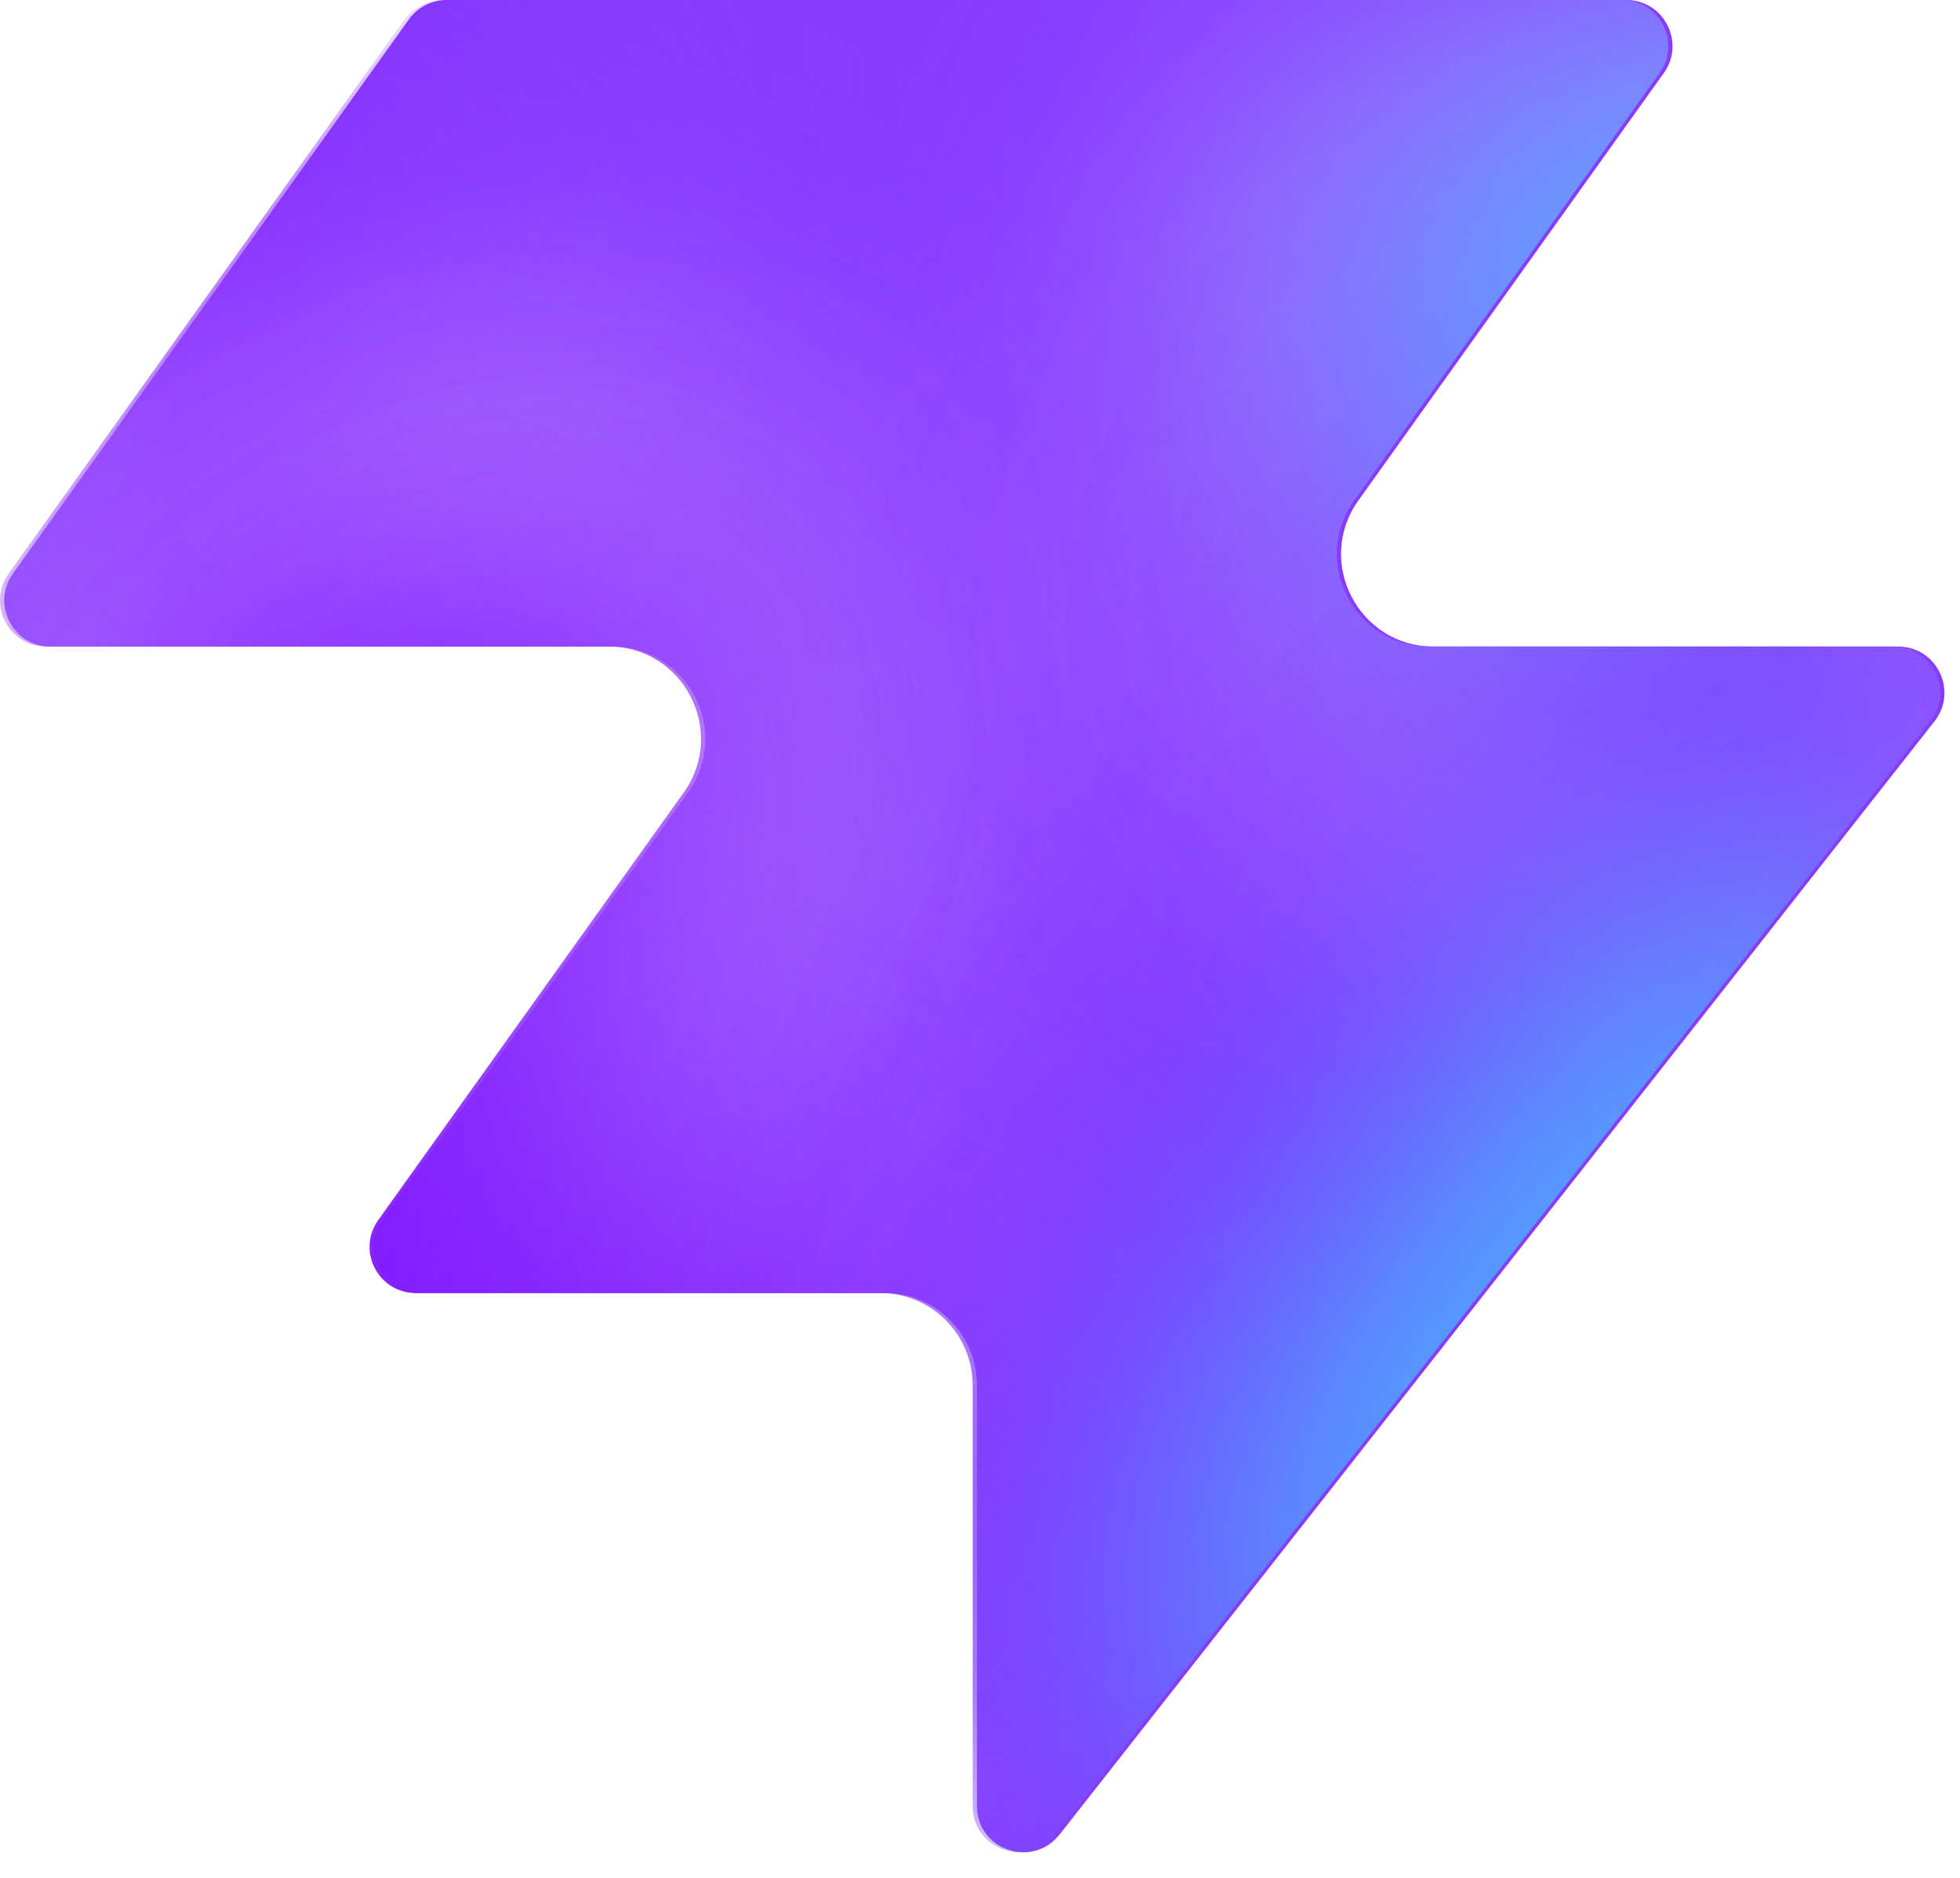
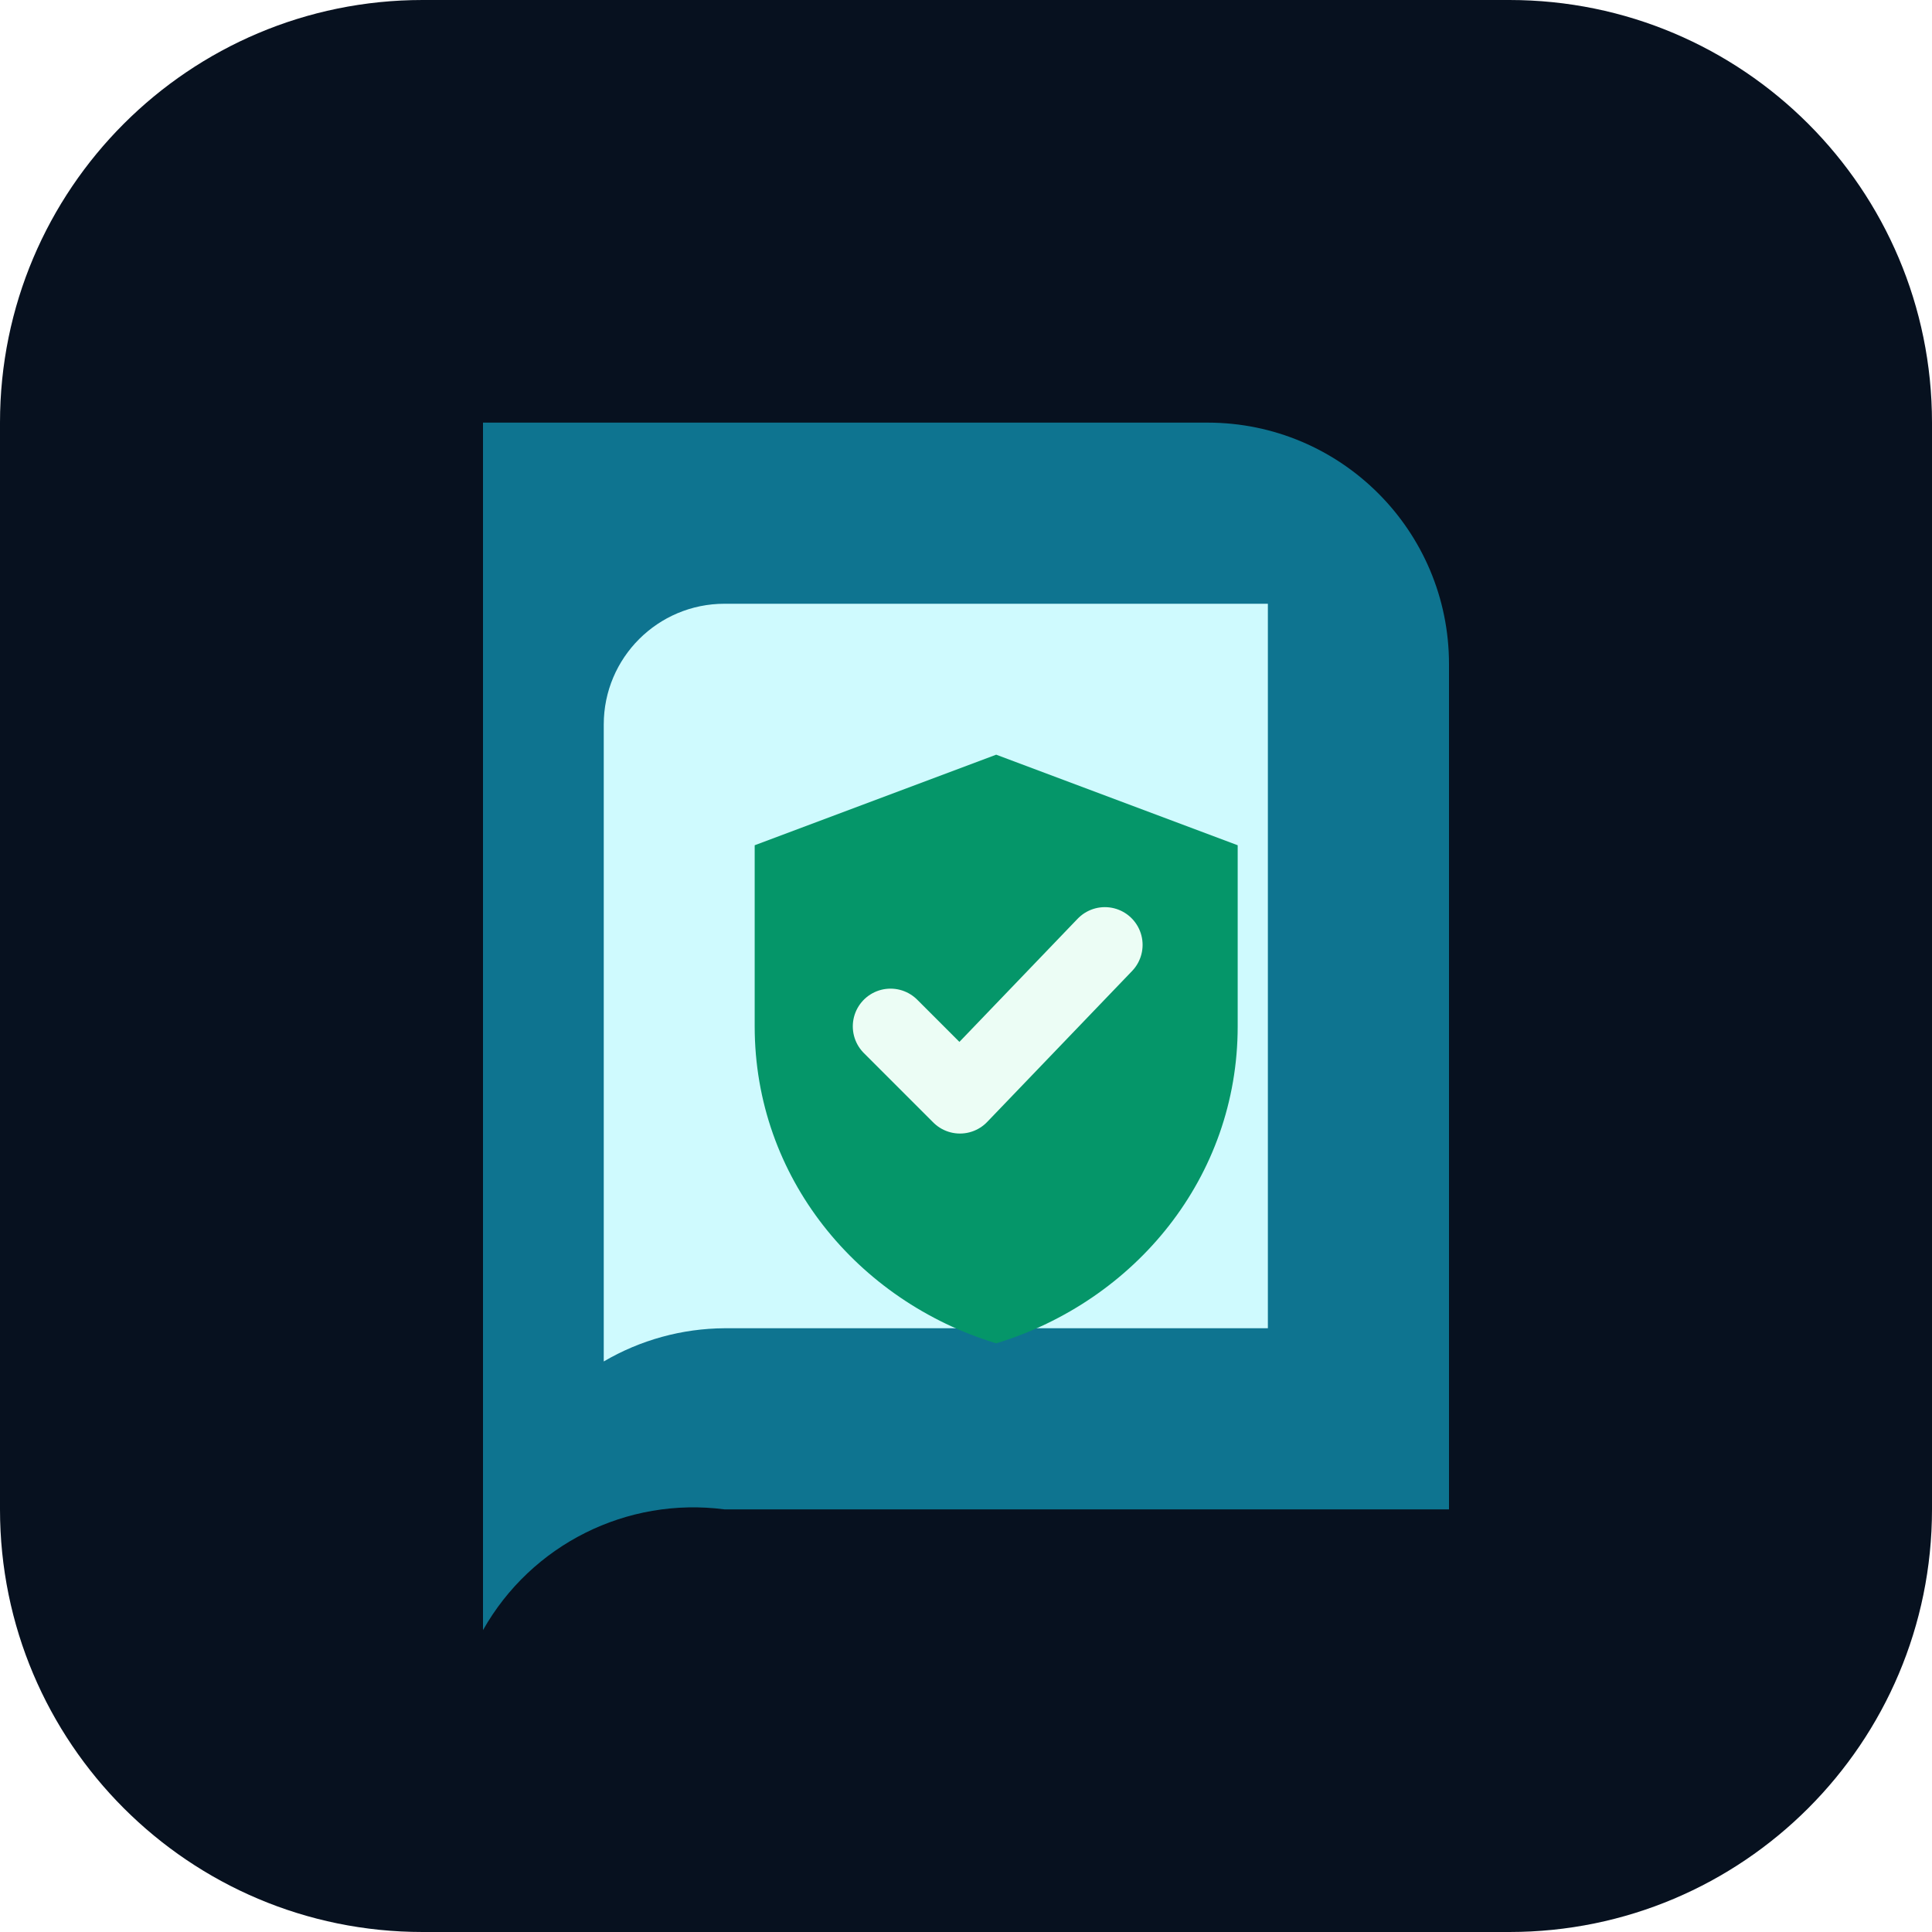
- <svg xmlns="http://www.w3.org/2000/svg" width="48" height="46" fill="none" viewBox="0 0 48 46">
-   <path fill="#863bff" d="M25.946 44.938c-.664.845-2.021.375-2.021-.698V33.937a2.26 2.26 0 0 0-2.262-2.262H10.287c-.92 0-1.456-1.04-.92-1.788l7.48-10.471c1.07-1.497 0-3.578-1.842-3.578H1.237c-.92 0-1.456-1.04-.92-1.788L10.013.474c.214-.297.556-.474.92-.474h28.894c.92 0 1.456 1.04.92 1.788l-7.48 10.471c-1.07 1.498 0 3.579 1.842 3.579h11.377c.943 0 1.473 1.088.89 1.83L25.947 44.94z" style="fill:#863bff;fill:color(display-p3 .525 .23 1);fill-opacity:1" />
-   <mask id="a" width="48" height="46" x="0" y="0" maskUnits="userSpaceOnUse" style="mask-type:alpha">
-     <path fill="#000" d="M25.842 44.938c-.664.844-2.021.375-2.021-.698V33.937a2.26 2.26 0 0 0-2.262-2.262H10.183c-.92 0-1.456-1.04-.92-1.788l7.48-10.471c1.07-1.498 0-3.579-1.842-3.579H1.133c-.92 0-1.456-1.04-.92-1.787L9.91.473c.214-.297.556-.474.92-.474h28.894c.92 0 1.456 1.04.92 1.788l-7.48 10.471c-1.07 1.498 0 3.578 1.842 3.578h11.377c.943 0 1.473 1.088.89 1.832L25.843 44.94z" style="fill:#000;fill-opacity:1" />
-   </mask>
-   <g mask="url(#a)">
-     <g filter="url(#b)">
-       <ellipse cx="5.508" cy="14.704" fill="#ede6ff" rx="5.508" ry="14.704" style="fill:#ede6ff;fill:color(display-p3 .927 .903 1);fill-opacity:1" transform="matrix(.00324 1 1 -.00324 -4.47 31.516)" />
-     </g>
-     <g filter="url(#c)">
-       <ellipse cx="10.399" cy="29.851" fill="#ede6ff" rx="10.399" ry="29.851" style="fill:#ede6ff;fill:color(display-p3 .927 .903 1);fill-opacity:1" transform="matrix(.00324 1 1 -.00324 -39.328 7.883)" />
-     </g>
-     <g filter="url(#d)">
-       <ellipse cx="5.508" cy="30.487" fill="#7e14ff" rx="5.508" ry="30.487" style="fill:#7e14ff;fill:color(display-p3 .492 .077 1);fill-opacity:1" transform="rotate(89.814 -25.913 -14.639)scale(1 -1)" />
-     </g>
-     <g filter="url(#e)">
-       <ellipse cx="5.508" cy="30.599" fill="#7e14ff" rx="5.508" ry="30.599" style="fill:#7e14ff;fill:color(display-p3 .492 .077 1);fill-opacity:1" transform="rotate(89.814 -32.644 -3.334)scale(1 -1)" />
-     </g>
-     <g filter="url(#f)">
-       <ellipse cx="5.508" cy="30.599" fill="#7e14ff" rx="5.508" ry="30.599" style="fill:#7e14ff;fill:color(display-p3 .492 .077 1);fill-opacity:1" transform="matrix(.00324 1 1 -.00324 -34.34 30.47)" />
-     </g>
-     <g filter="url(#g)">
-       <ellipse cx="14.072" cy="22.078" fill="#ede6ff" rx="14.072" ry="22.078" style="fill:#ede6ff;fill:color(display-p3 .927 .903 1);fill-opacity:1" transform="rotate(93.35 24.506 48.493)scale(-1 1)" />
-     </g>
-     <g filter="url(#h)">
-       <ellipse cx="3.47" cy="21.501" fill="#7e14ff" rx="3.47" ry="21.501" style="fill:#7e14ff;fill:color(display-p3 .492 .077 1);fill-opacity:1" transform="rotate(89.009 28.708 47.59)scale(-1 1)" />
-     </g>
-     <g filter="url(#i)">
-       <ellipse cx="3.47" cy="21.501" fill="#7e14ff" rx="3.47" ry="21.501" style="fill:#7e14ff;fill:color(display-p3 .492 .077 1);fill-opacity:1" transform="rotate(89.009 28.708 47.59)scale(-1 1)" />
-     </g>
-     <g filter="url(#j)">
-       <ellipse cx=".387" cy="8.972" fill="#7e14ff" rx="4.407" ry="29.108" style="fill:#7e14ff;fill:color(display-p3 .492 .077 1);fill-opacity:1" transform="rotate(39.51 .387 8.972)" />
-     </g>
-     <g filter="url(#k)">
-       <ellipse cx="47.523" cy="-6.092" fill="#7e14ff" rx="4.407" ry="29.108" style="fill:#7e14ff;fill:color(display-p3 .492 .077 1);fill-opacity:1" transform="rotate(37.892 47.523 -6.092)" />
-     </g>
-     <g filter="url(#l)">
-       <ellipse cx="41.412" cy="6.333" fill="#47bfff" rx="5.971" ry="9.665" style="fill:#47bfff;fill:color(display-p3 .28 .748 1);fill-opacity:1" transform="rotate(37.892 41.412 6.333)" />
-     </g>
-     <g filter="url(#m)">
-       <ellipse cx="-1.879" cy="38.332" fill="#7e14ff" rx="4.407" ry="29.108" style="fill:#7e14ff;fill:color(display-p3 .492 .077 1);fill-opacity:1" transform="rotate(37.892 -1.88 38.332)" />
-     </g>
-     <g filter="url(#n)">
-       <ellipse cx="-1.879" cy="38.332" fill="#7e14ff" rx="4.407" ry="29.108" style="fill:#7e14ff;fill:color(display-p3 .492 .077 1);fill-opacity:1" transform="rotate(37.892 -1.88 38.332)" />
-     </g>
-     <g filter="url(#o)">
-       <ellipse cx="35.651" cy="29.907" fill="#7e14ff" rx="4.407" ry="29.108" style="fill:#7e14ff;fill:color(display-p3 .492 .077 1);fill-opacity:1" transform="rotate(37.892 35.651 29.907)" />
-     </g>
-     <g filter="url(#p)">
-       <ellipse cx="38.418" cy="32.4" fill="#47bfff" rx="5.971" ry="15.297" style="fill:#47bfff;fill:color(display-p3 .28 .748 1);fill-opacity:1" transform="rotate(37.892 38.418 32.4)" />
-     </g>
-   </g>
-   <defs>
-     <filter id="b" width="60.045" height="41.654" x="-19.77" y="16.149" color-interpolation-filters="sRGB" filterUnits="userSpaceOnUse">
-       <feFlood flood-opacity="0" result="BackgroundImageFix" />
-       <feBlend in="SourceGraphic" in2="BackgroundImageFix" result="shape" />
-       <feGaussianBlur result="effect1_foregroundBlur_2002_17158" stdDeviation="7.659" />
-     </filter>
-     <filter id="c" width="90.34" height="51.437" x="-54.613" y="-7.533" color-interpolation-filters="sRGB" filterUnits="userSpaceOnUse">
-       <feFlood flood-opacity="0" result="BackgroundImageFix" />
-       <feBlend in="SourceGraphic" in2="BackgroundImageFix" result="shape" />
-       <feGaussianBlur result="effect1_foregroundBlur_2002_17158" stdDeviation="7.659" />
-     </filter>
-     <filter id="d" width="79.355" height="29.4" x="-49.64" y="2.03" color-interpolation-filters="sRGB" filterUnits="userSpaceOnUse">
-       <feFlood flood-opacity="0" result="BackgroundImageFix" />
-       <feBlend in="SourceGraphic" in2="BackgroundImageFix" result="shape" />
-       <feGaussianBlur result="effect1_foregroundBlur_2002_17158" stdDeviation="4.596" />
-     </filter>
-     <filter id="e" width="79.579" height="29.4" x="-45.045" y="20.029" color-interpolation-filters="sRGB" filterUnits="userSpaceOnUse">
-       <feFlood flood-opacity="0" result="BackgroundImageFix" />
-       <feBlend in="SourceGraphic" in2="BackgroundImageFix" result="shape" />
-       <feGaussianBlur result="effect1_foregroundBlur_2002_17158" stdDeviation="4.596" />
-     </filter>
-     <filter id="f" width="79.579" height="29.4" x="-43.513" y="21.178" color-interpolation-filters="sRGB" filterUnits="userSpaceOnUse">
-       <feFlood flood-opacity="0" result="BackgroundImageFix" />
-       <feBlend in="SourceGraphic" in2="BackgroundImageFix" result="shape" />
-       <feGaussianBlur result="effect1_foregroundBlur_2002_17158" stdDeviation="4.596" />
-     </filter>
-     <filter id="g" width="74.749" height="58.852" x="15.756" y="-17.901" color-interpolation-filters="sRGB" filterUnits="userSpaceOnUse">
-       <feFlood flood-opacity="0" result="BackgroundImageFix" />
-       <feBlend in="SourceGraphic" in2="BackgroundImageFix" result="shape" />
-       <feGaussianBlur result="effect1_foregroundBlur_2002_17158" stdDeviation="7.659" />
-     </filter>
-     <filter id="h" width="61.377" height="25.362" x="23.548" y="2.284" color-interpolation-filters="sRGB" filterUnits="userSpaceOnUse">
-       <feFlood flood-opacity="0" result="BackgroundImageFix" />
-       <feBlend in="SourceGraphic" in2="BackgroundImageFix" result="shape" />
-       <feGaussianBlur result="effect1_foregroundBlur_2002_17158" stdDeviation="4.596" />
-     </filter>
-     <filter id="i" width="61.377" height="25.362" x="23.548" y="2.284" color-interpolation-filters="sRGB" filterUnits="userSpaceOnUse">
-       <feFlood flood-opacity="0" result="BackgroundImageFix" />
-       <feBlend in="SourceGraphic" in2="BackgroundImageFix" result="shape" />
-       <feGaussianBlur result="effect1_foregroundBlur_2002_17158" stdDeviation="4.596" />
-     </filter>
-     <filter id="j" width="56.045" height="63.649" x="-27.636" y="-22.853" color-interpolation-filters="sRGB" filterUnits="userSpaceOnUse">
-       <feFlood flood-opacity="0" result="BackgroundImageFix" />
-       <feBlend in="SourceGraphic" in2="BackgroundImageFix" result="shape" />
-       <feGaussianBlur result="effect1_foregroundBlur_2002_17158" stdDeviation="4.596" />
-     </filter>
-     <filter id="k" width="54.814" height="64.646" x="20.116" y="-38.415" color-interpolation-filters="sRGB" filterUnits="userSpaceOnUse">
-       <feFlood flood-opacity="0" result="BackgroundImageFix" />
-       <feBlend in="SourceGraphic" in2="BackgroundImageFix" result="shape" />
-       <feGaussianBlur result="effect1_foregroundBlur_2002_17158" stdDeviation="4.596" />
-     </filter>
-     <filter id="l" width="33.541" height="35.313" x="24.641" y="-11.323" color-interpolation-filters="sRGB" filterUnits="userSpaceOnUse">
-       <feFlood flood-opacity="0" result="BackgroundImageFix" />
-       <feBlend in="SourceGraphic" in2="BackgroundImageFix" result="shape" />
-       <feGaussianBlur result="effect1_foregroundBlur_2002_17158" stdDeviation="4.596" />
-     </filter>
-     <filter id="m" width="54.814" height="64.646" x="-29.286" y="6.009" color-interpolation-filters="sRGB" filterUnits="userSpaceOnUse">
-       <feFlood flood-opacity="0" result="BackgroundImageFix" />
-       <feBlend in="SourceGraphic" in2="BackgroundImageFix" result="shape" />
-       <feGaussianBlur result="effect1_foregroundBlur_2002_17158" stdDeviation="4.596" />
-     </filter>
-     <filter id="n" width="54.814" height="64.646" x="-29.286" y="6.009" color-interpolation-filters="sRGB" filterUnits="userSpaceOnUse">
-       <feFlood flood-opacity="0" result="BackgroundImageFix" />
-       <feBlend in="SourceGraphic" in2="BackgroundImageFix" result="shape" />
-       <feGaussianBlur result="effect1_foregroundBlur_2002_17158" stdDeviation="4.596" />
-     </filter>
-     <filter id="o" width="54.814" height="64.646" x="8.244" y="-2.416" color-interpolation-filters="sRGB" filterUnits="userSpaceOnUse">
-       <feFlood flood-opacity="0" result="BackgroundImageFix" />
-       <feBlend in="SourceGraphic" in2="BackgroundImageFix" result="shape" />
-       <feGaussianBlur result="effect1_foregroundBlur_2002_17158" stdDeviation="4.596" />
-     </filter>
-     <filter id="p" width="39.409" height="43.623" x="18.713" y="10.588" color-interpolation-filters="sRGB" filterUnits="userSpaceOnUse">
-       <feFlood flood-opacity="0" result="BackgroundImageFix" />
-       <feBlend in="SourceGraphic" in2="BackgroundImageFix" result="shape" />
-       <feGaussianBlur result="effect1_foregroundBlur_2002_17158" stdDeviation="4.596" />
-     </filter>
-   </defs>
+ <svg xmlns="http://www.w3.org/2000/svg" viewBox="0 0 64 64" role="img" aria-label="Calibre Auditor">
+   <rect width="64" height="64" rx="14" fill="#07111f" />
+   <path d="M16 14h24a8 8 0 0 1 8 8v28H24a8 8 0 0 0-8 4V14Z" fill="#0e7490" />
+   <path d="M24 20h18v24H24a8 8 0 0 0-4 1.1V24a4 4 0 0 1 4-4Z" fill="#cffafe" />
+   <path d="m33 25 8 3v6c0 5-3.4 9.1-8 10.5C28.4 43.1 25 39 25 34v-6l8-3Z" fill="#059669" />
+   <path d="m29.5 34 2.3 2.3 4.8-5" fill="none" stroke="#ecfdf5" stroke-width="2.5" stroke-linecap="round" stroke-linejoin="round" />
</svg>
